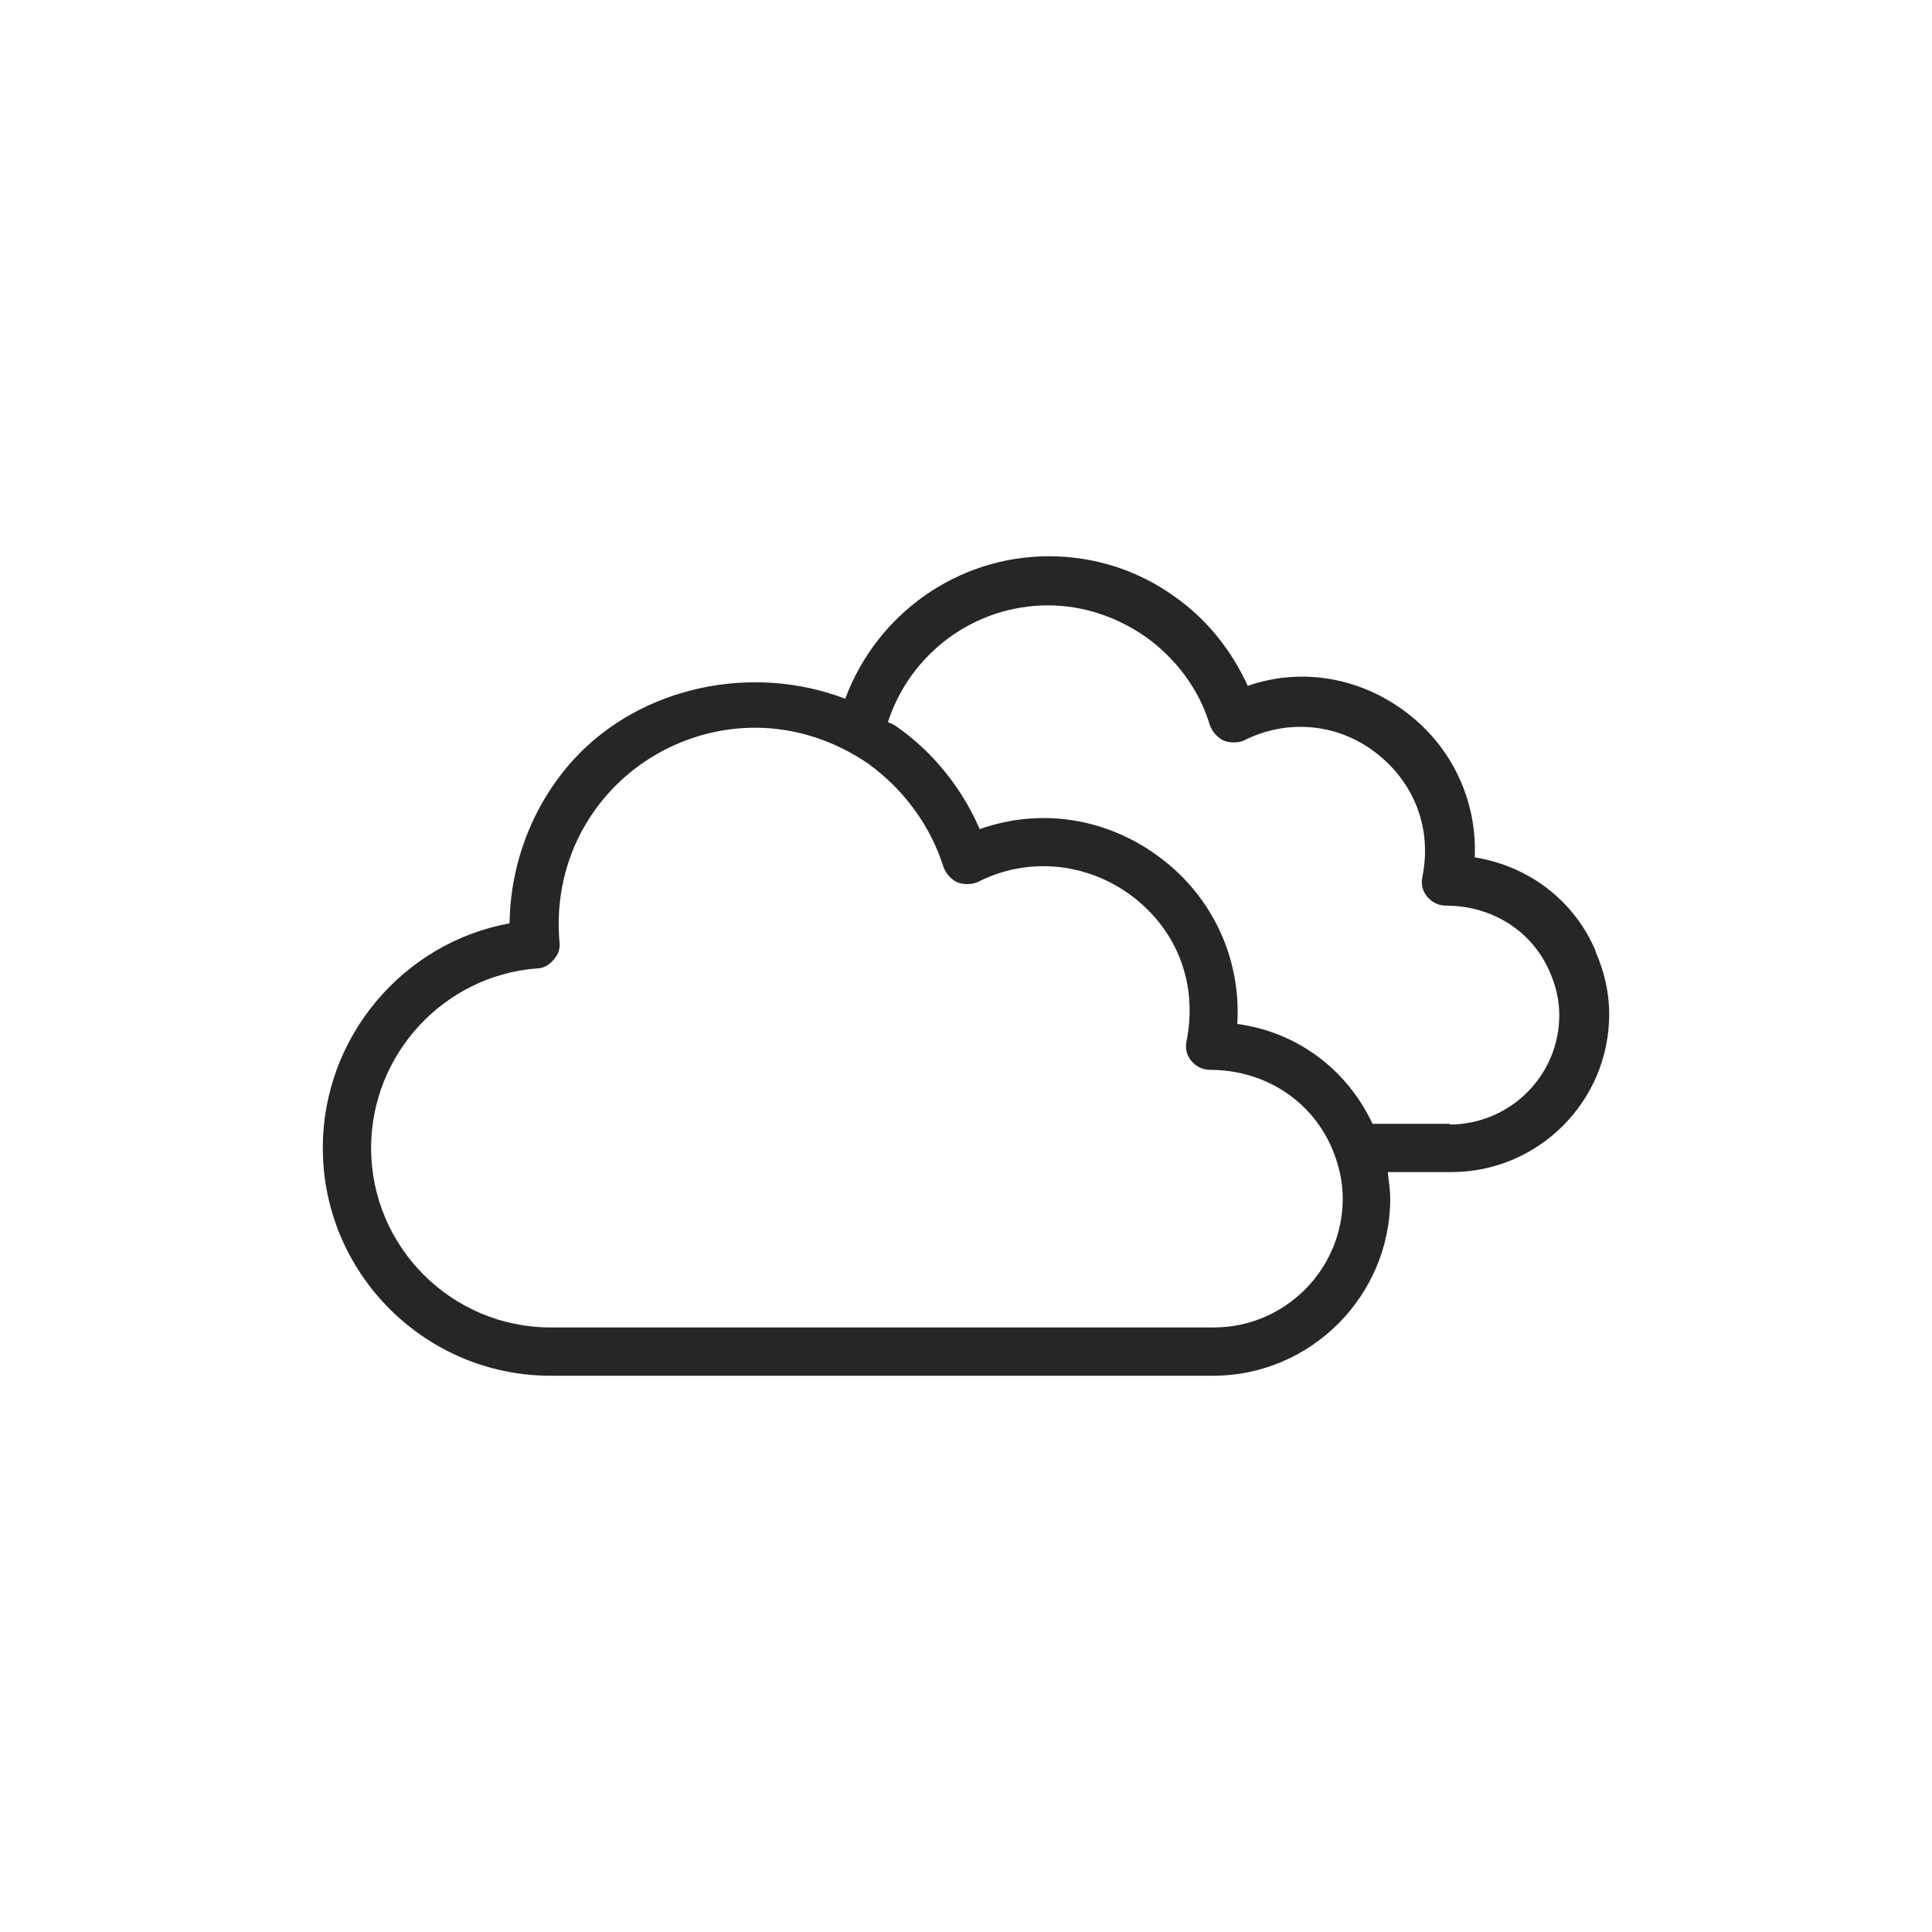
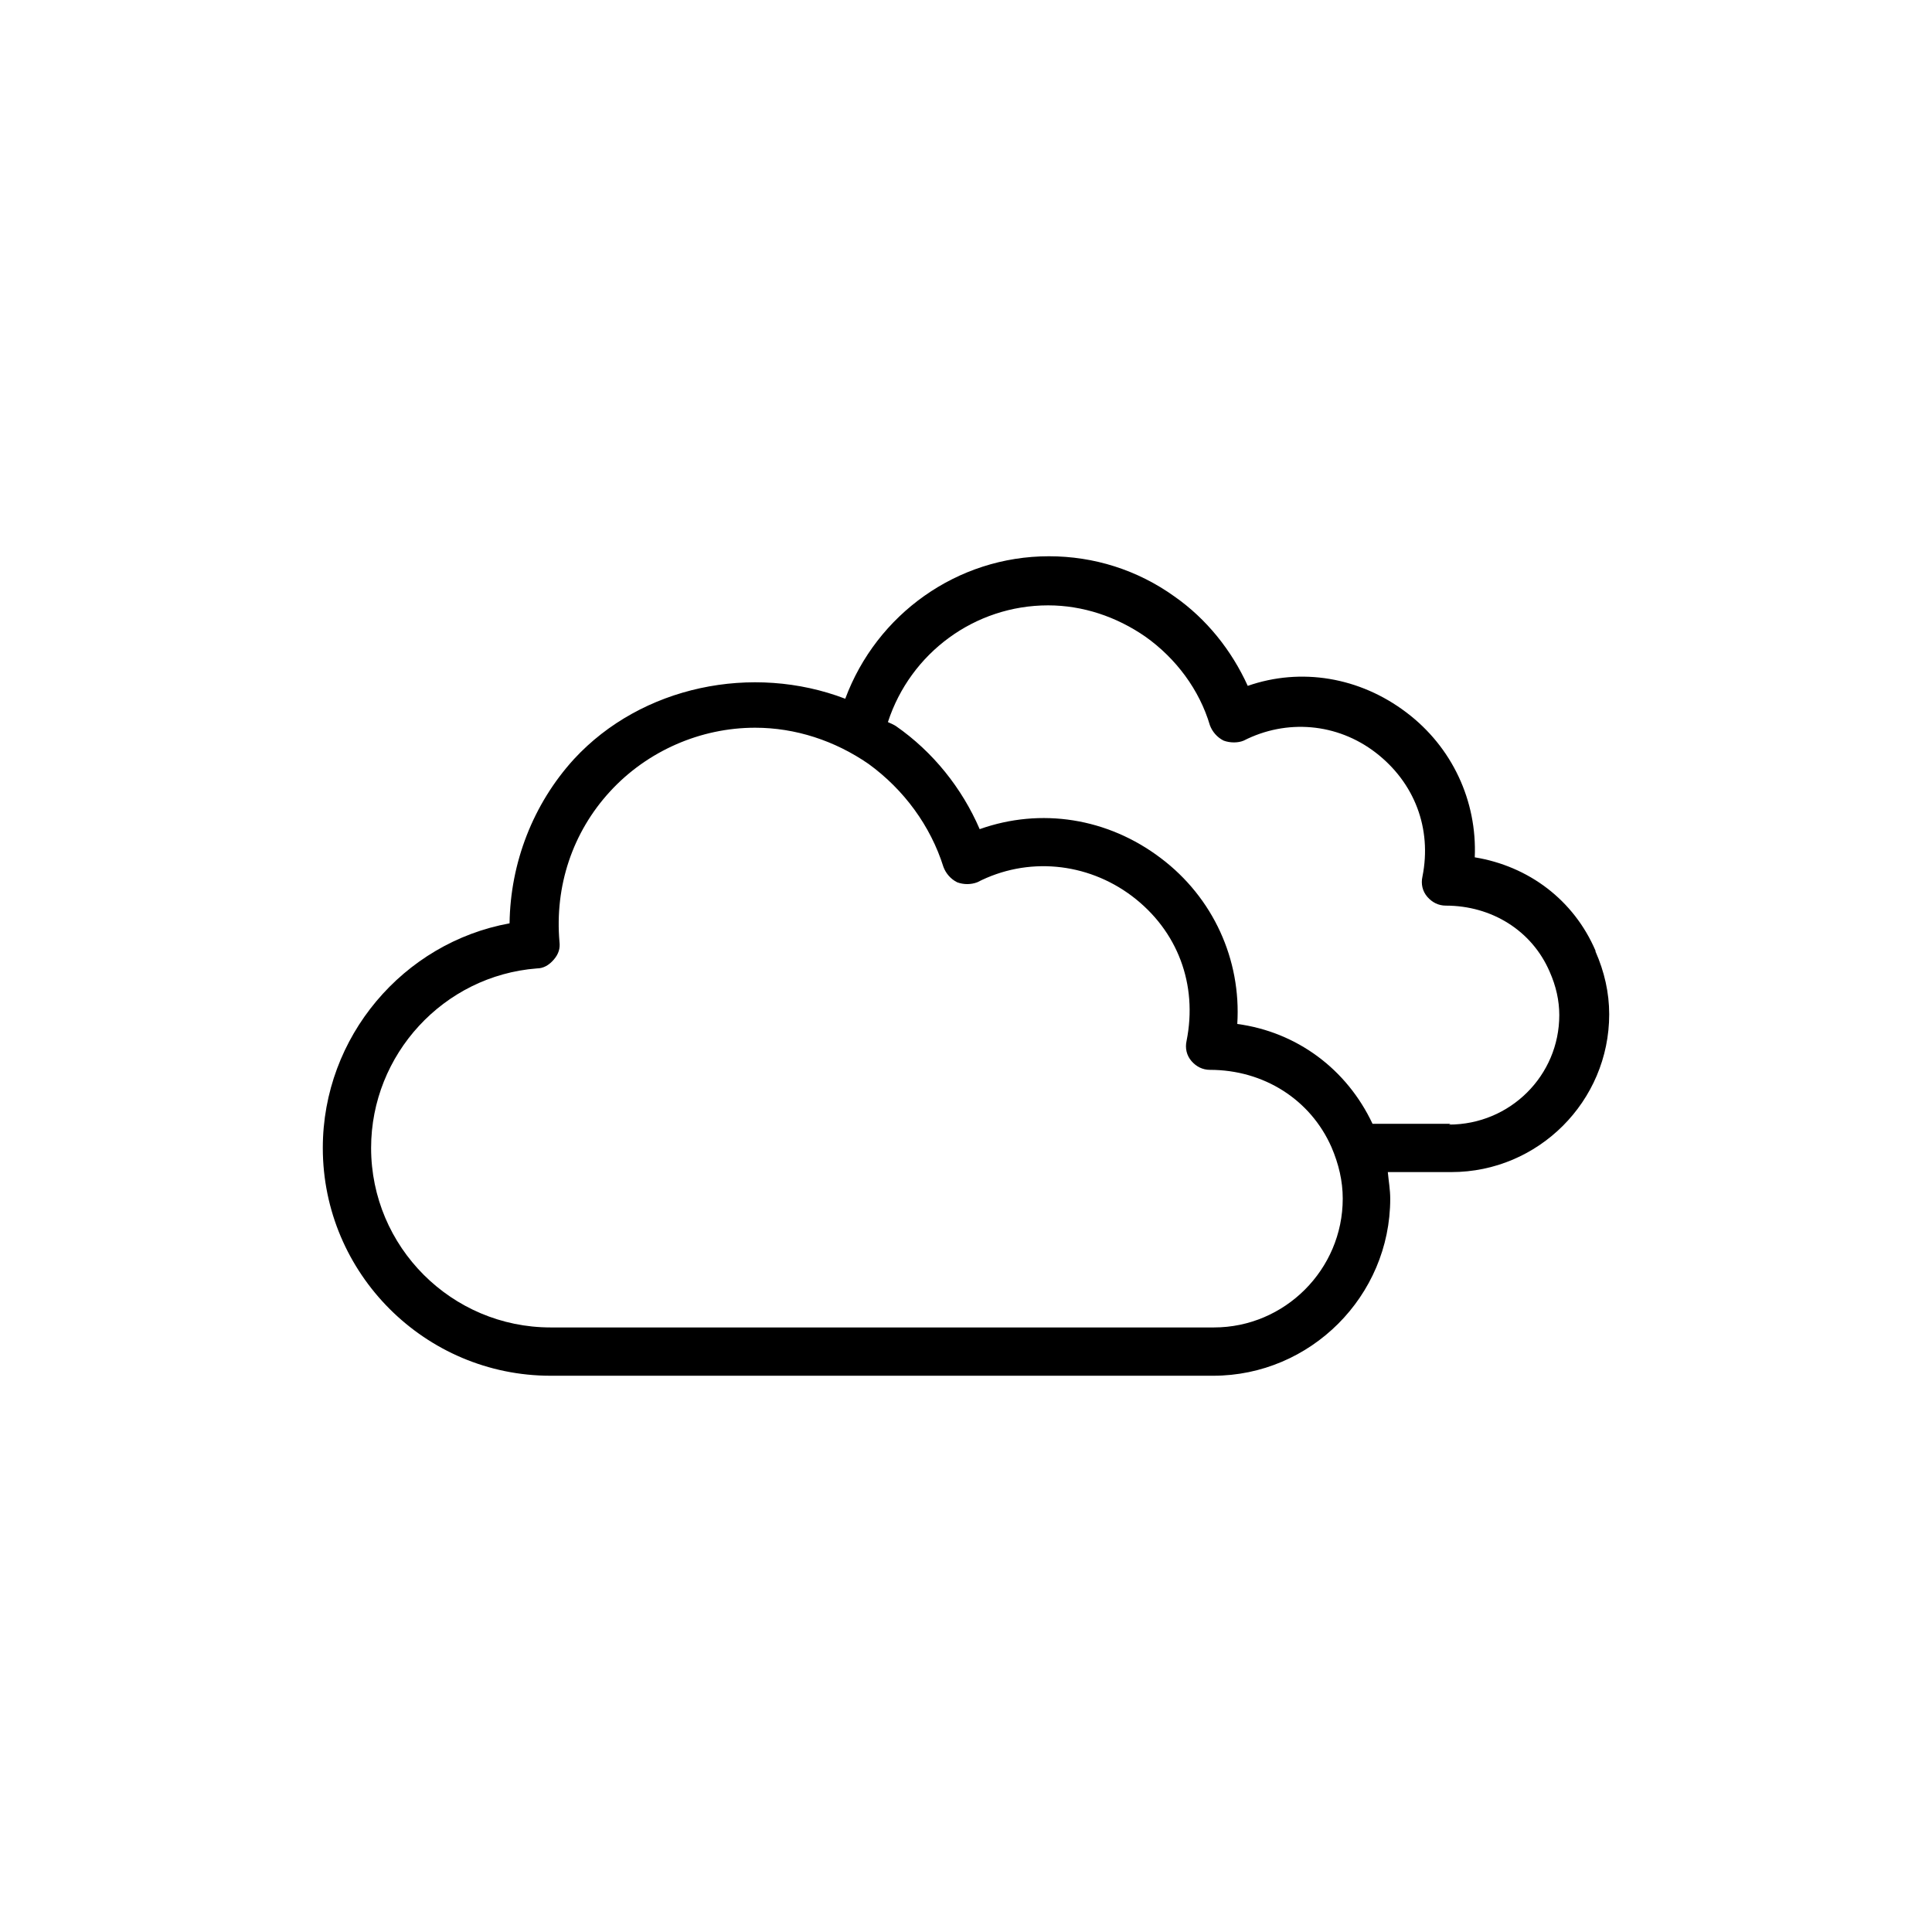
<svg xmlns="http://www.w3.org/2000/svg" viewBox="0 0 24 24" fill="#000000">
-   <defs>
-     <style>
-       .b{fill:#272525;}
-     </style>
-   </defs>
  <path d="M19.82,11.81c-.27-.63-.83-1.05-1.5-1.16,.03-.7-.28-1.37-.85-1.8-.58-.44-1.31-.56-1.97-.33-.2-.44-.51-.83-.91-1.11-.46-.33-1-.5-1.56-.5-1.14,0-2.14,.72-2.53,1.77-1.15-.44-2.53-.16-3.37,.75-.51,.56-.79,1.29-.8,2.04-1.32,.24-2.32,1.41-2.32,2.79,0,1.56,1.27,2.83,2.83,2.83H15.07c1.21,0,2.2-.99,2.2-2.2,0-.11-.02-.22-.03-.33h.79c1.08,0,1.96-.88,1.96-1.96,0-.27-.06-.53-.17-.78Zm-4.75,4.68H6.84c-1.23,0-2.23-1-2.23-2.23,0-1.16,.9-2.14,2.06-2.23,.08,0,.15-.04,.21-.11s.08-.14,.07-.22c-.06-.69,.16-1.36,.63-1.87,.46-.5,1.12-.79,1.8-.79,.5,0,.99,.16,1.41,.45,.44,.32,.77,.77,.93,1.28,.03,.08,.09,.15,.17,.19,.08,.03,.17,.03,.25,0,.62-.32,1.36-.25,1.92,.17,.57,.43,.82,1.1,.68,1.8-.02,.09,0,.18,.06,.25,.06,.07,.14,.11,.23,.11,.67,0,1.25,.37,1.51,.96,.09,.21,.14,.42,.14,.64,0,.88-.72,1.6-1.6,1.6Zm2.95-2.53h-.97c-.32-.68-.94-1.14-1.68-1.24,.05-.8-.3-1.57-.95-2.06-.66-.5-1.49-.63-2.25-.36-.22-.51-.58-.96-1.04-1.28-.03-.02-.06-.03-.1-.05,.28-.86,1.08-1.45,1.99-1.45,.43,0,.85,.14,1.21,.39,.38,.27,.67,.66,.8,1.1,.03,.08,.09,.15,.17,.19,.08,.03,.18,.03,.25,0,.53-.27,1.16-.22,1.64,.15,.48,.37,.7,.94,.58,1.54-.02,.09,0,.18,.06,.25,.06,.07,.14,.11,.23,.11,.57,0,1.07,.31,1.29,.82,.08,.18,.12,.36,.12,.54,0,.75-.61,1.36-1.37,1.36Z" class="b" />
</svg>
